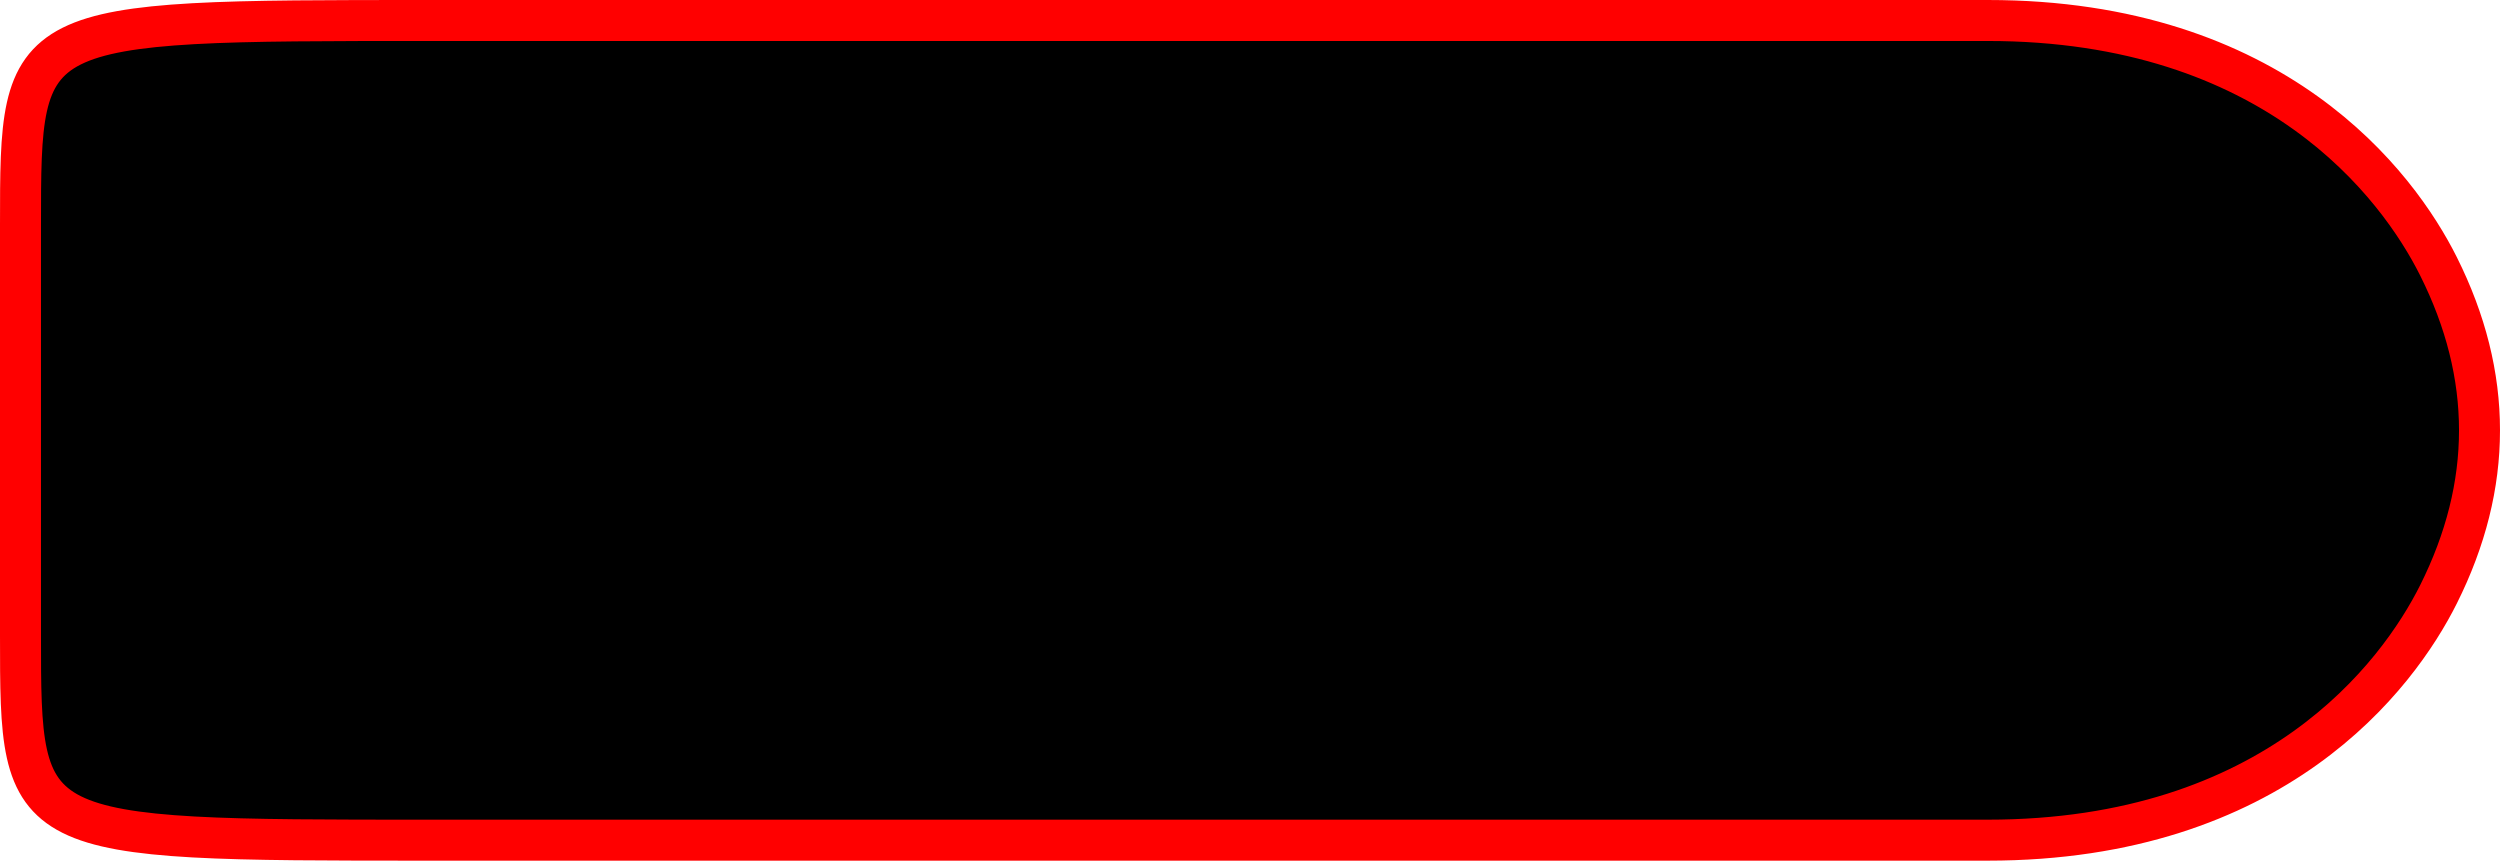
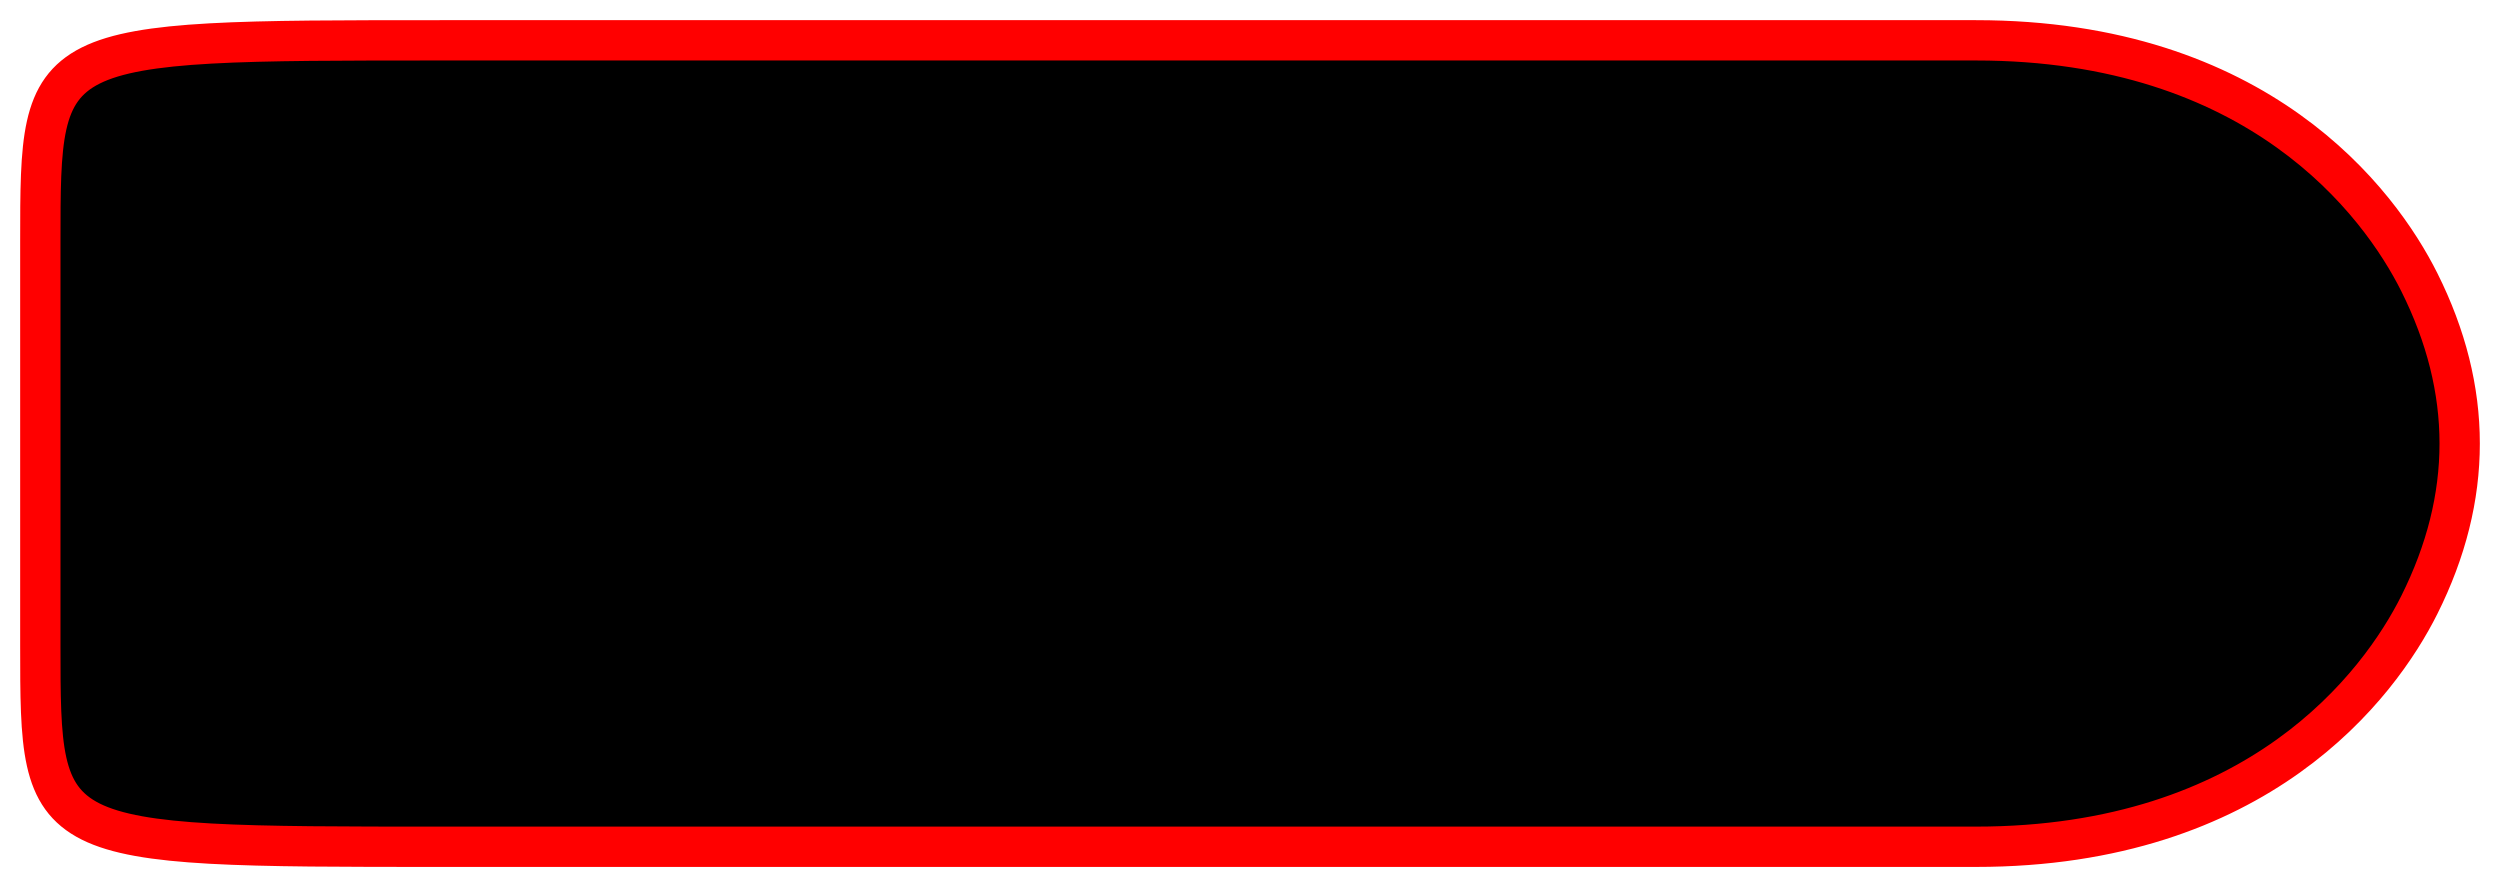
- <svg xmlns="http://www.w3.org/2000/svg" viewBox="-0.5 -0.5 61 21">
+ <svg xmlns="http://www.w3.org/2000/svg" viewBox="-1 -1 62 22" preserveAspectRatio="none">
  <path d="M 45 0 H 48 C 55 0 58 4 59 6 Q 61 10 59 14 C 58 16 55 20 48 20 L 10 20 C 0 20 0 20 0 15 L 0 5 C 0 0 0 0 10 0 Z" stroke="#ff0000" stroke-width="1" fill="#000000" />
</svg>
